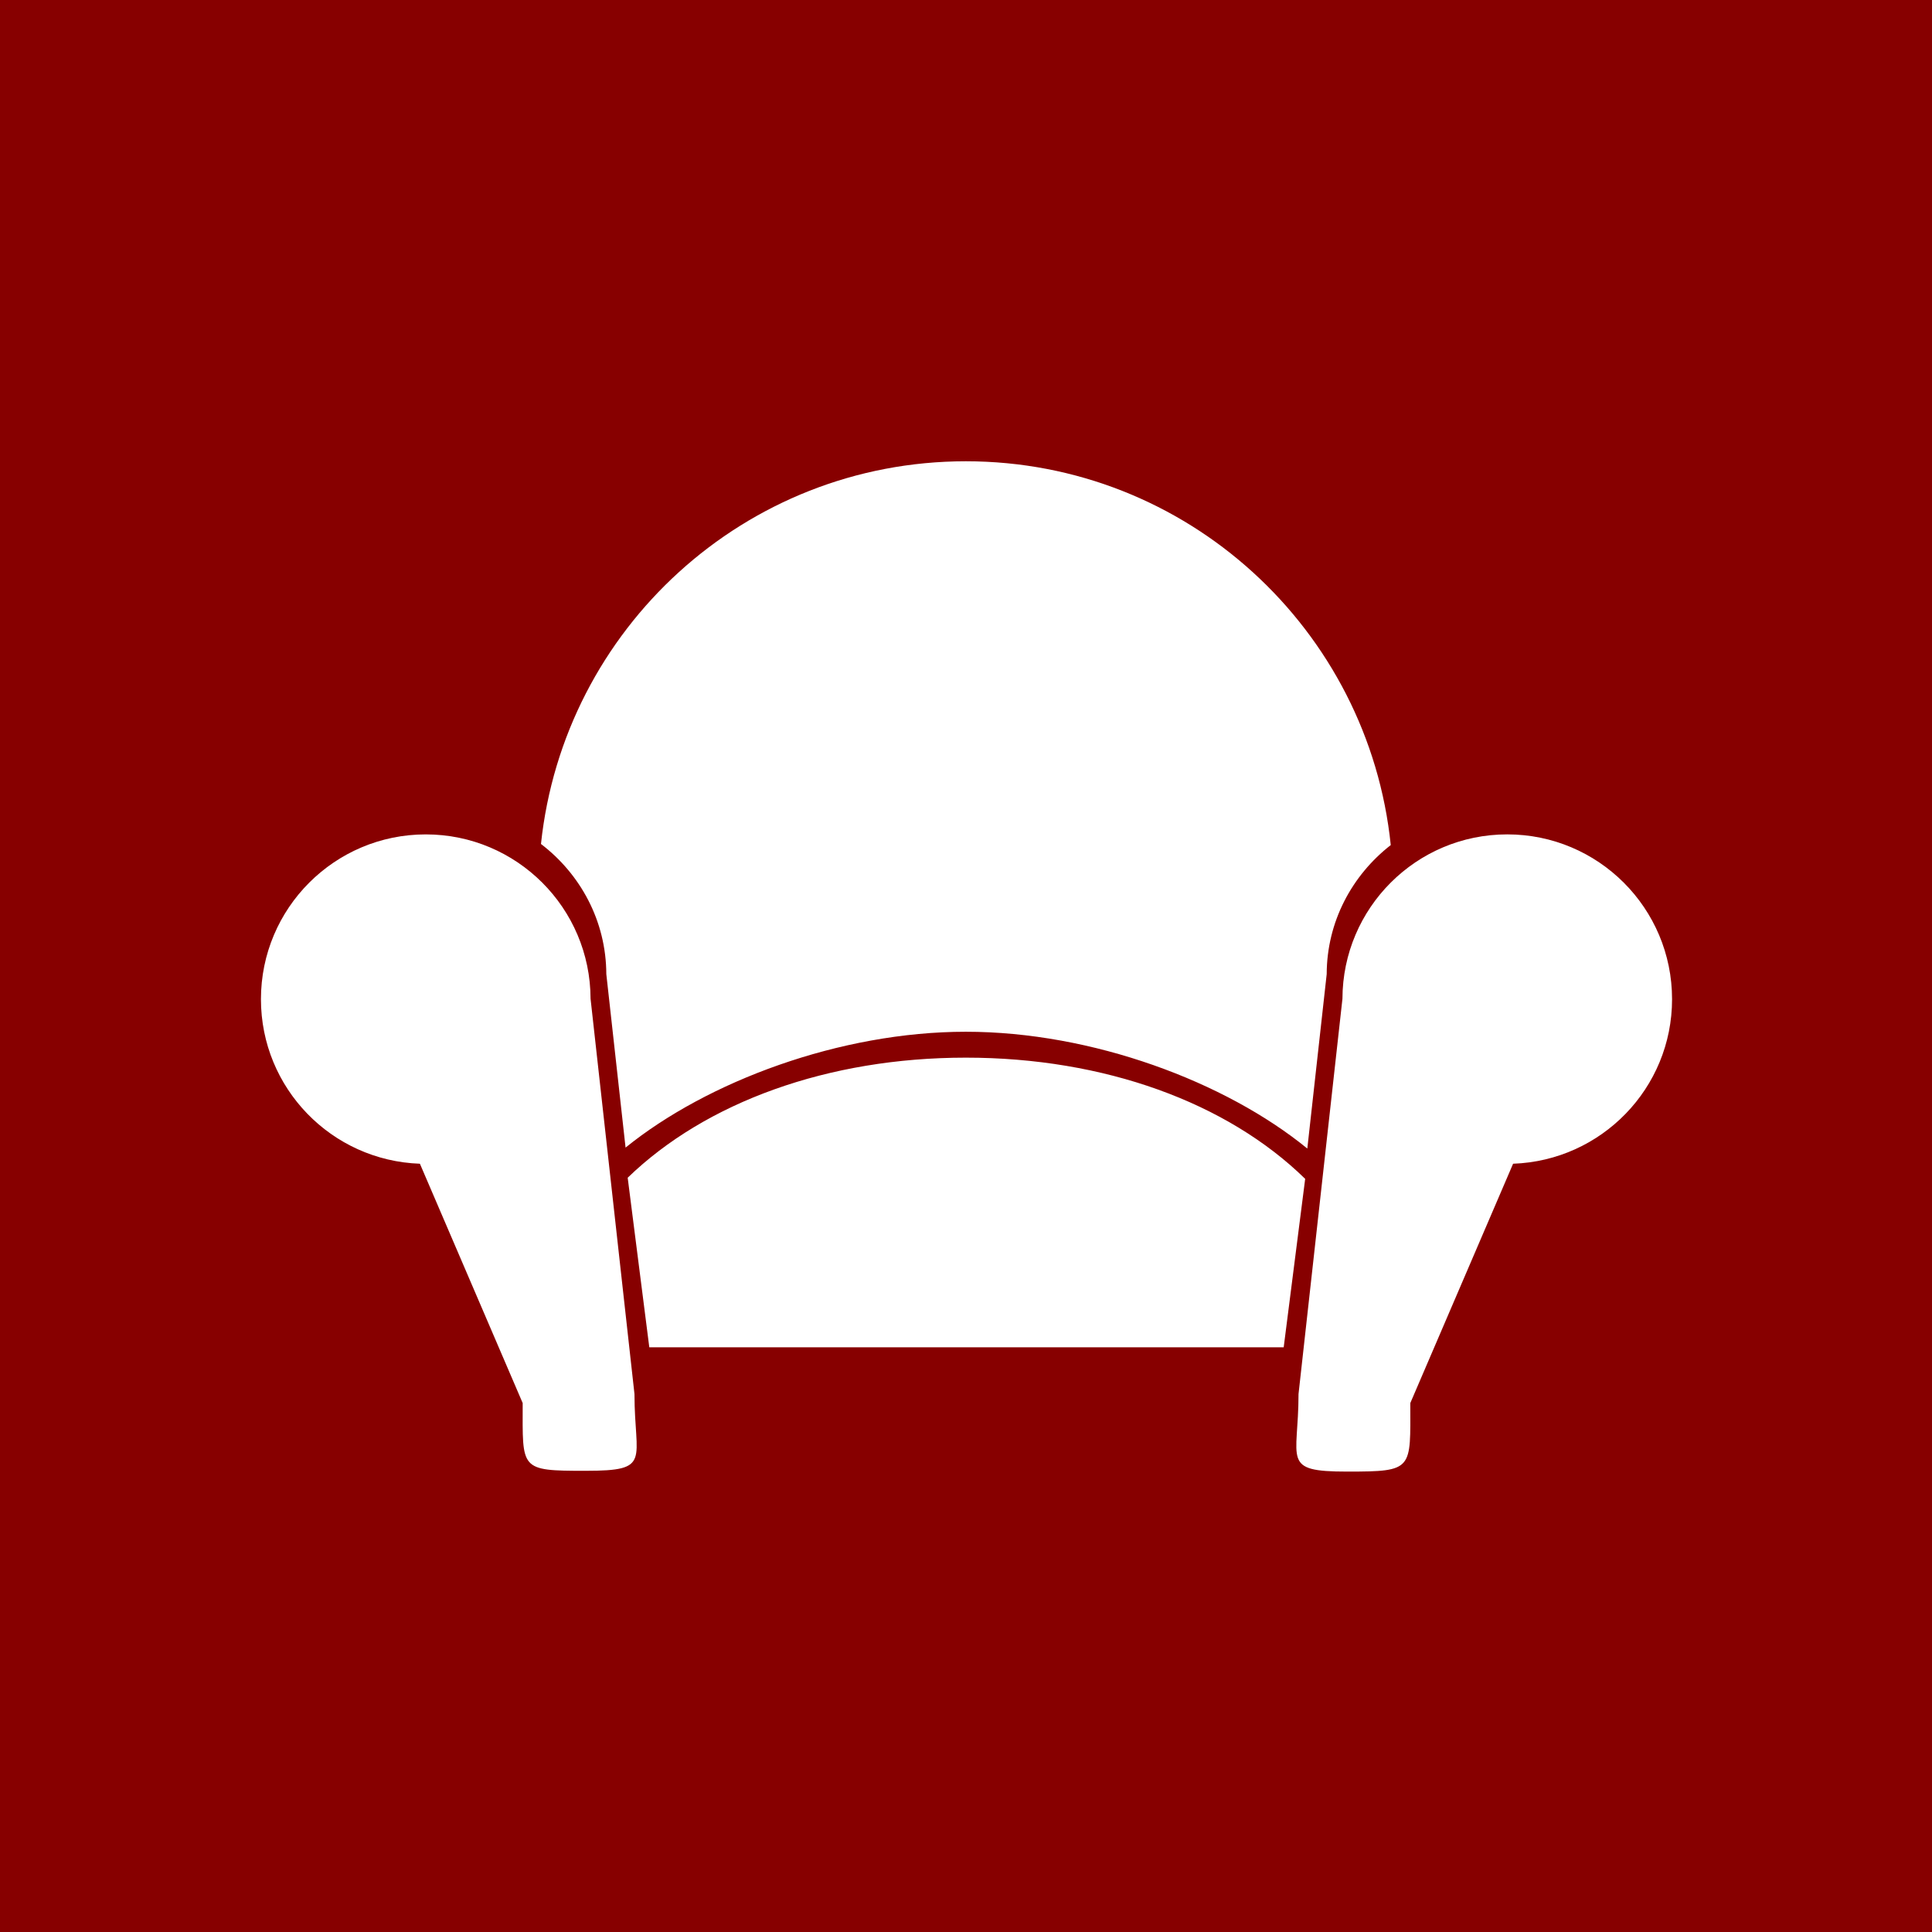
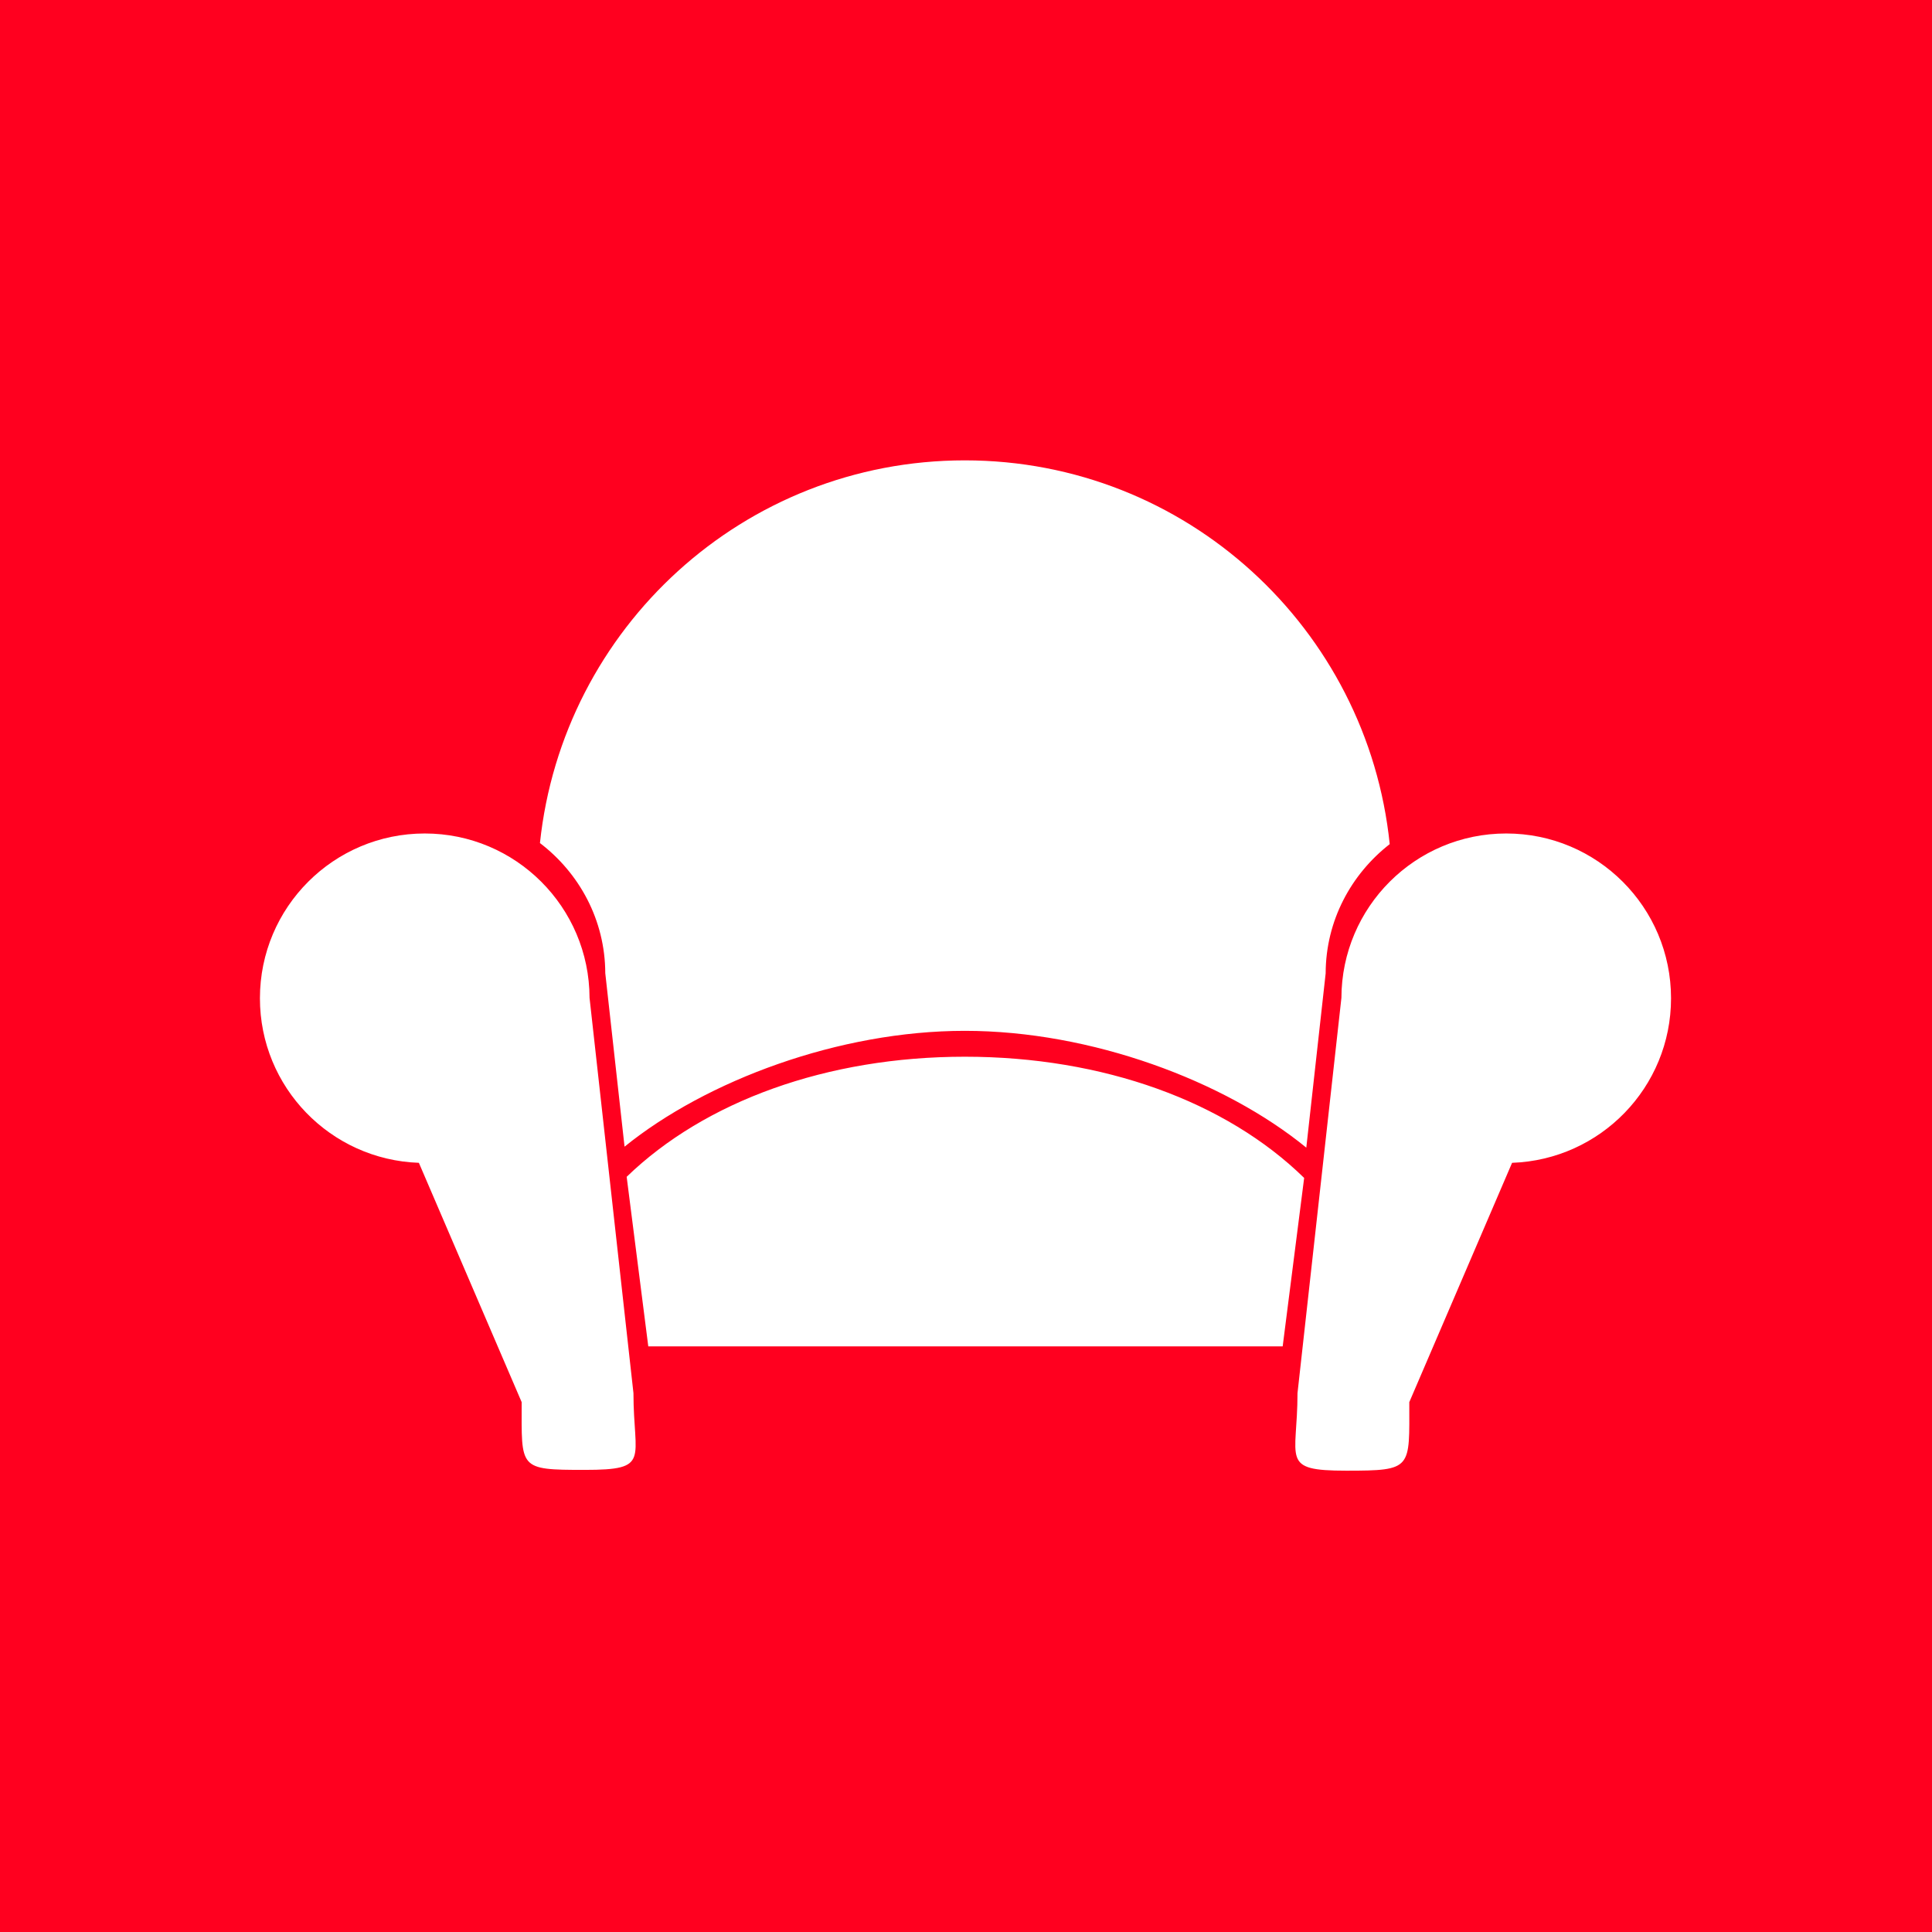
<svg xmlns="http://www.w3.org/2000/svg" width="256" height="256" viewBox="0 0 256 256">
-   <g fill="none">
-     <path fill="#870000" d="M0 0h256v256H0z" />
-     <path d="M175.792 129.084l-.002.03-2.564 23.074c-10.837-8.855-28.495-15.476-45.25-15.476-16.67 0-34.255 6.584-45.085 15.35l-2.547-22.95c0-.008-.004-.017-.004-.028-.02-7.062-3.443-13.272-8.658-17.253 3.005-28.486 27.012-50.71 56.295-50.71 29.33 0 53.366 22.3 56.305 50.854-5.114 3.986-8.47 10.128-8.488 17.11zm-5.696 49.44h-84.06l-2.864-22.47c10.358-10.018 26.55-15.91 44.803-15.91 18.347 0 34.618 5.934 44.968 16.06l-2.847 22.32zM77.62 194.89c-8.835 0-8.362-.143-8.362-8.977L55.64 154.2c-11.7-.41-21.063-10-21.063-21.8 0-12.062 9.776-21.838 21.84-21.838 12.042 0 21.804 9.747 21.836 21.783 0 .01.003.017.003.027l5.815 52.347c0 8.833 2.383 10.17-6.45 10.17zm122.873-40.69l-13.62 31.713c0 8.834.474 9.08-8.36 9.08-8.833 0-6.452-1.44-6.452-10.274l5.817-52.35c0-.01.003-.017.003-.026.03-12.036 9.792-21.783 21.836-21.783 12.062 0 21.84 9.777 21.84 21.84 0 11.8-9.364 21.388-21.063 21.8z" fill="#fff" />
+   <g fill="none" fill-rule="evenodd">
+     <path fill="#FF001F" d="M0 0h256v256H0z" />
+     <path d="M175.657 128.963l-.002.03-2.564 23.074c-10.838-8.855-28.495-15.476-45.25-15.476-16.671 0-34.256 6.584-45.085 15.349l-2.549-22.948c0-.01-.004-.019-.004-.03-.018-7.061-3.442-13.272-8.657-17.253C74.55 83.221 98.556 61 127.84 61c29.33 0 53.366 22.298 56.305 50.851-5.114 3.987-8.469 10.128-8.488 17.112zm-5.696 49.44h-84.06l-2.864-22.47c10.358-10.018 26.55-15.912 44.803-15.912 18.347 0 34.618 5.936 44.967 16.062l-2.846 22.32zm-92.477 16.365c-8.834 0-8.36-.142-8.36-8.976l-13.62-31.712c-11.699-.412-21.062-10-21.062-21.8 0-12.063 9.776-21.839 21.84-21.839 12.042 0 21.804 9.747 21.836 21.783 0 .009.003.017.003.027l5.815 52.347c0 8.835 2.38 10.17-6.452 10.17zm122.874-40.688l-13.619 31.712c0 8.834.473 9.08-8.36 9.08-8.835 0-6.453-1.44-6.453-10.274l5.815-52.347c0-.01.003-.018.003-.027.032-12.036 9.793-21.783 21.837-21.783 12.062 0 21.84 9.776 21.84 21.839 0 11.8-9.364 21.388-21.063 21.8z" fill="#FFF" />
  </g>
</svg>
